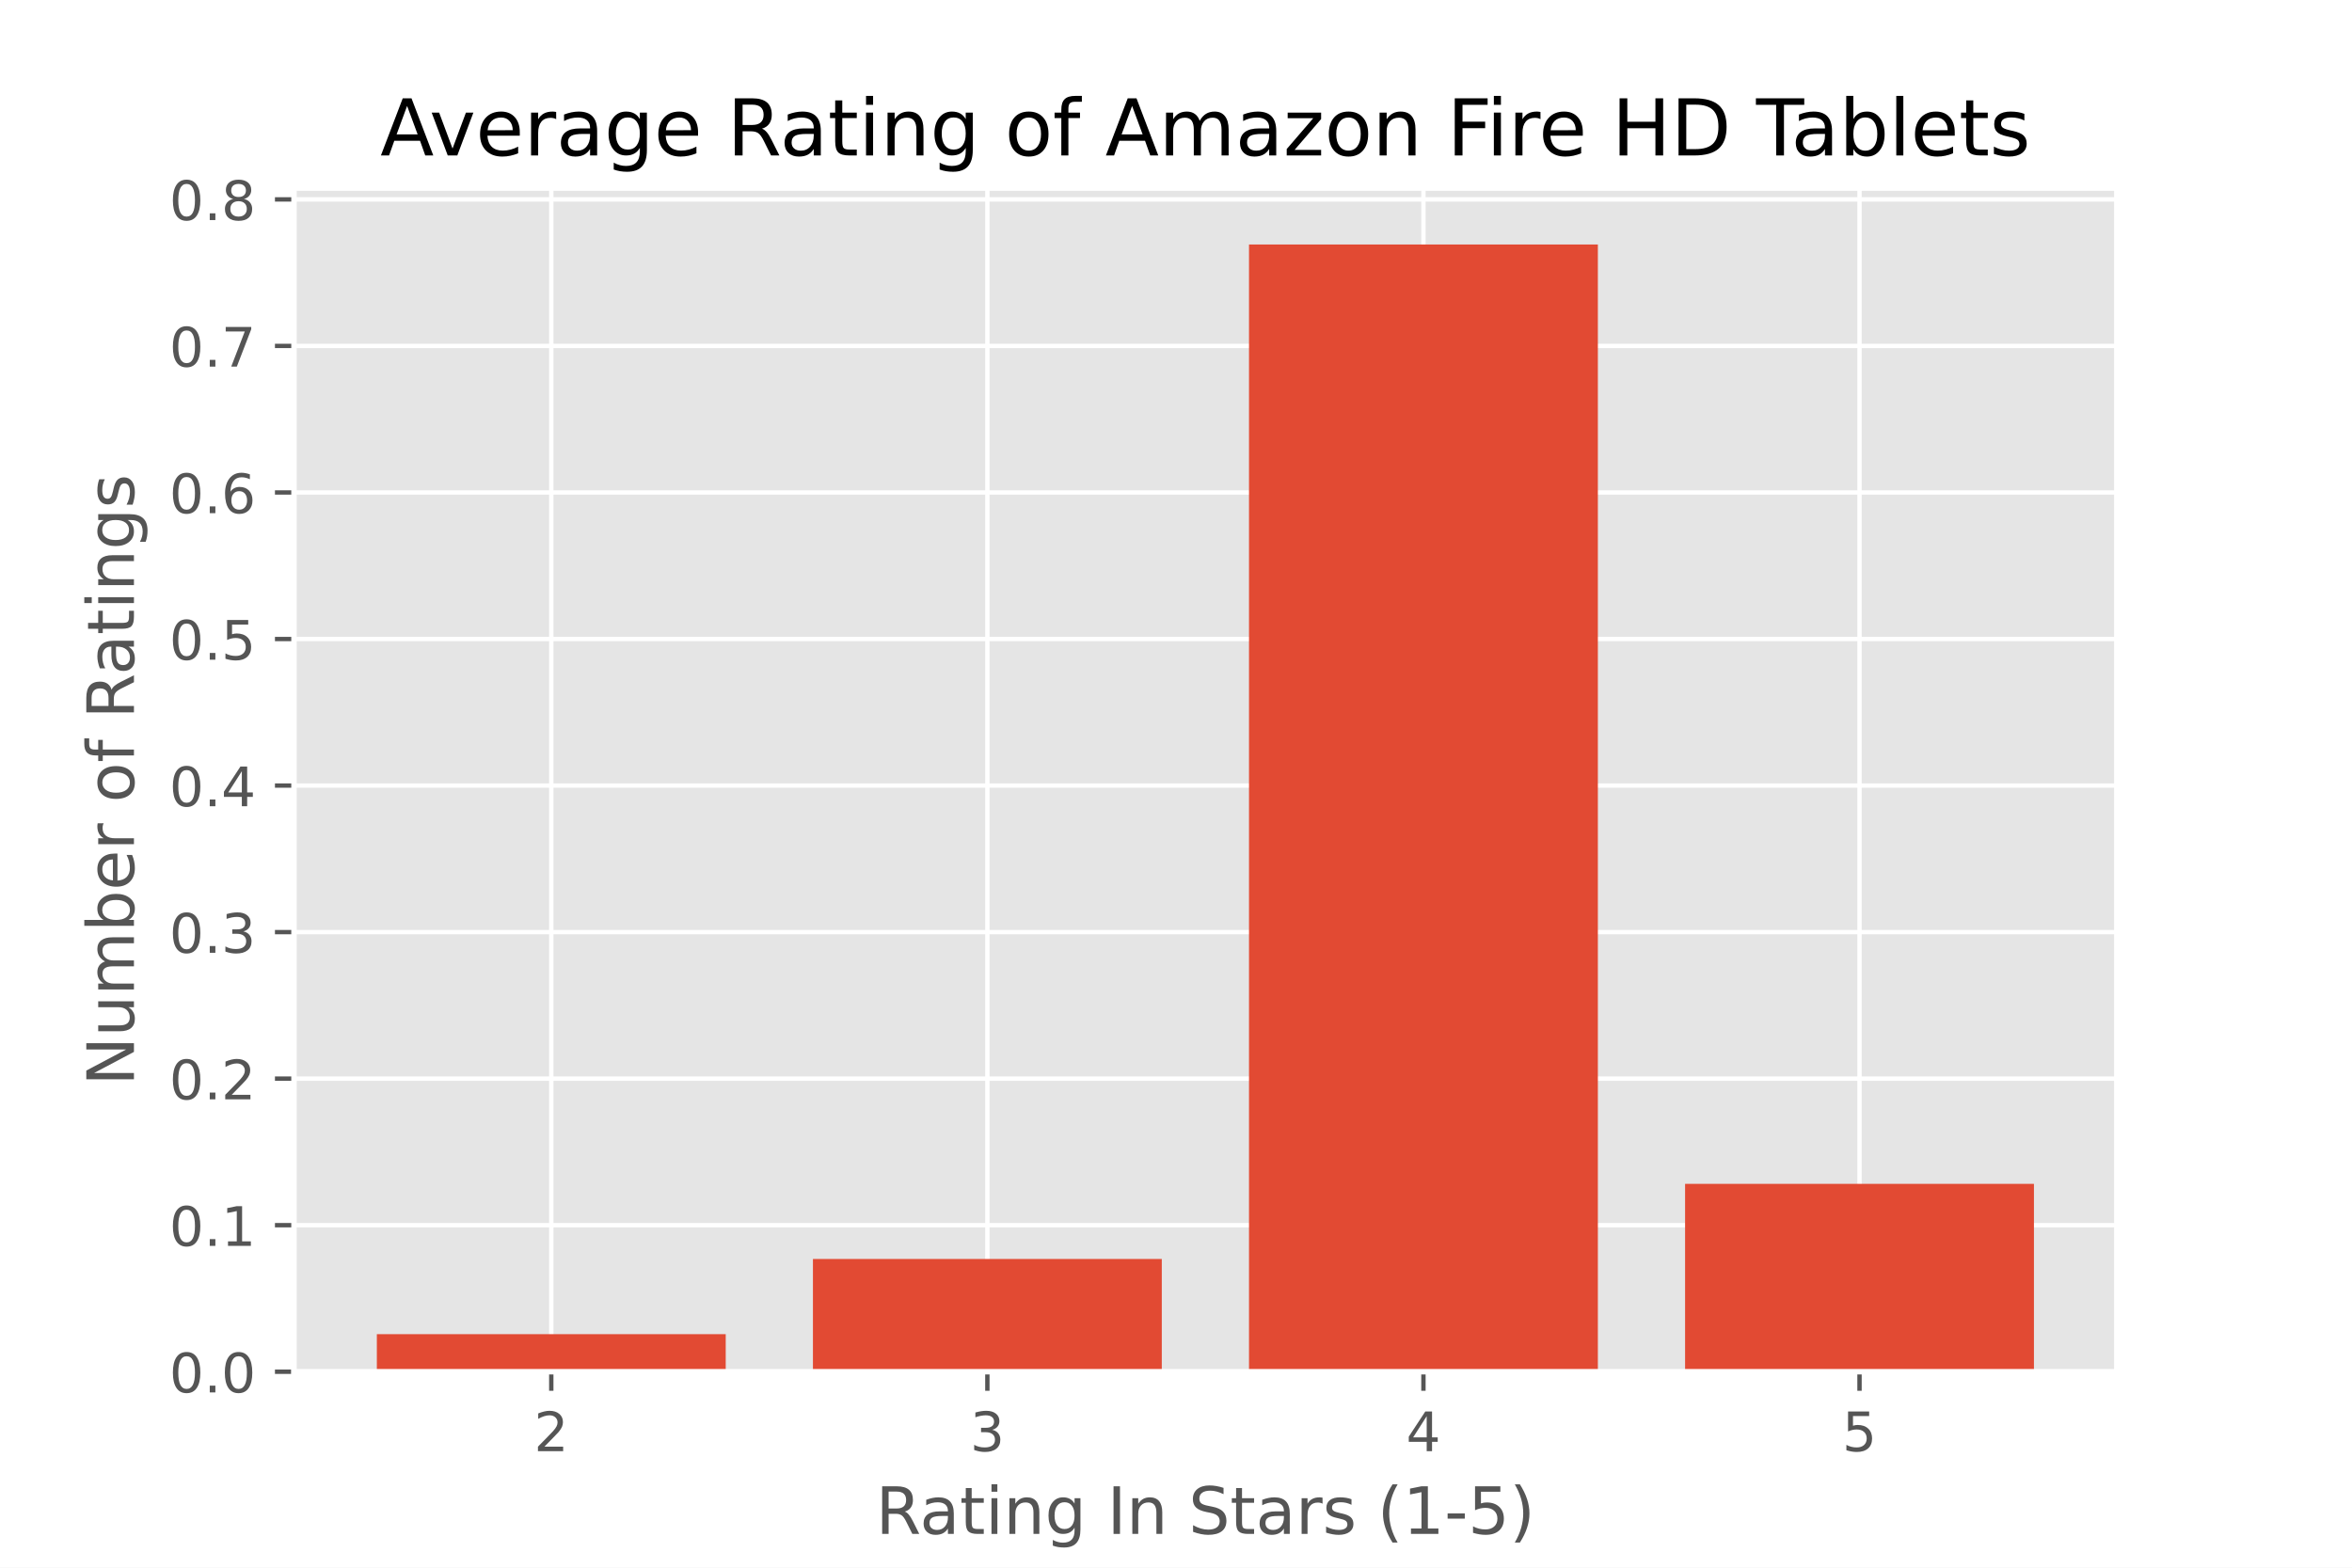
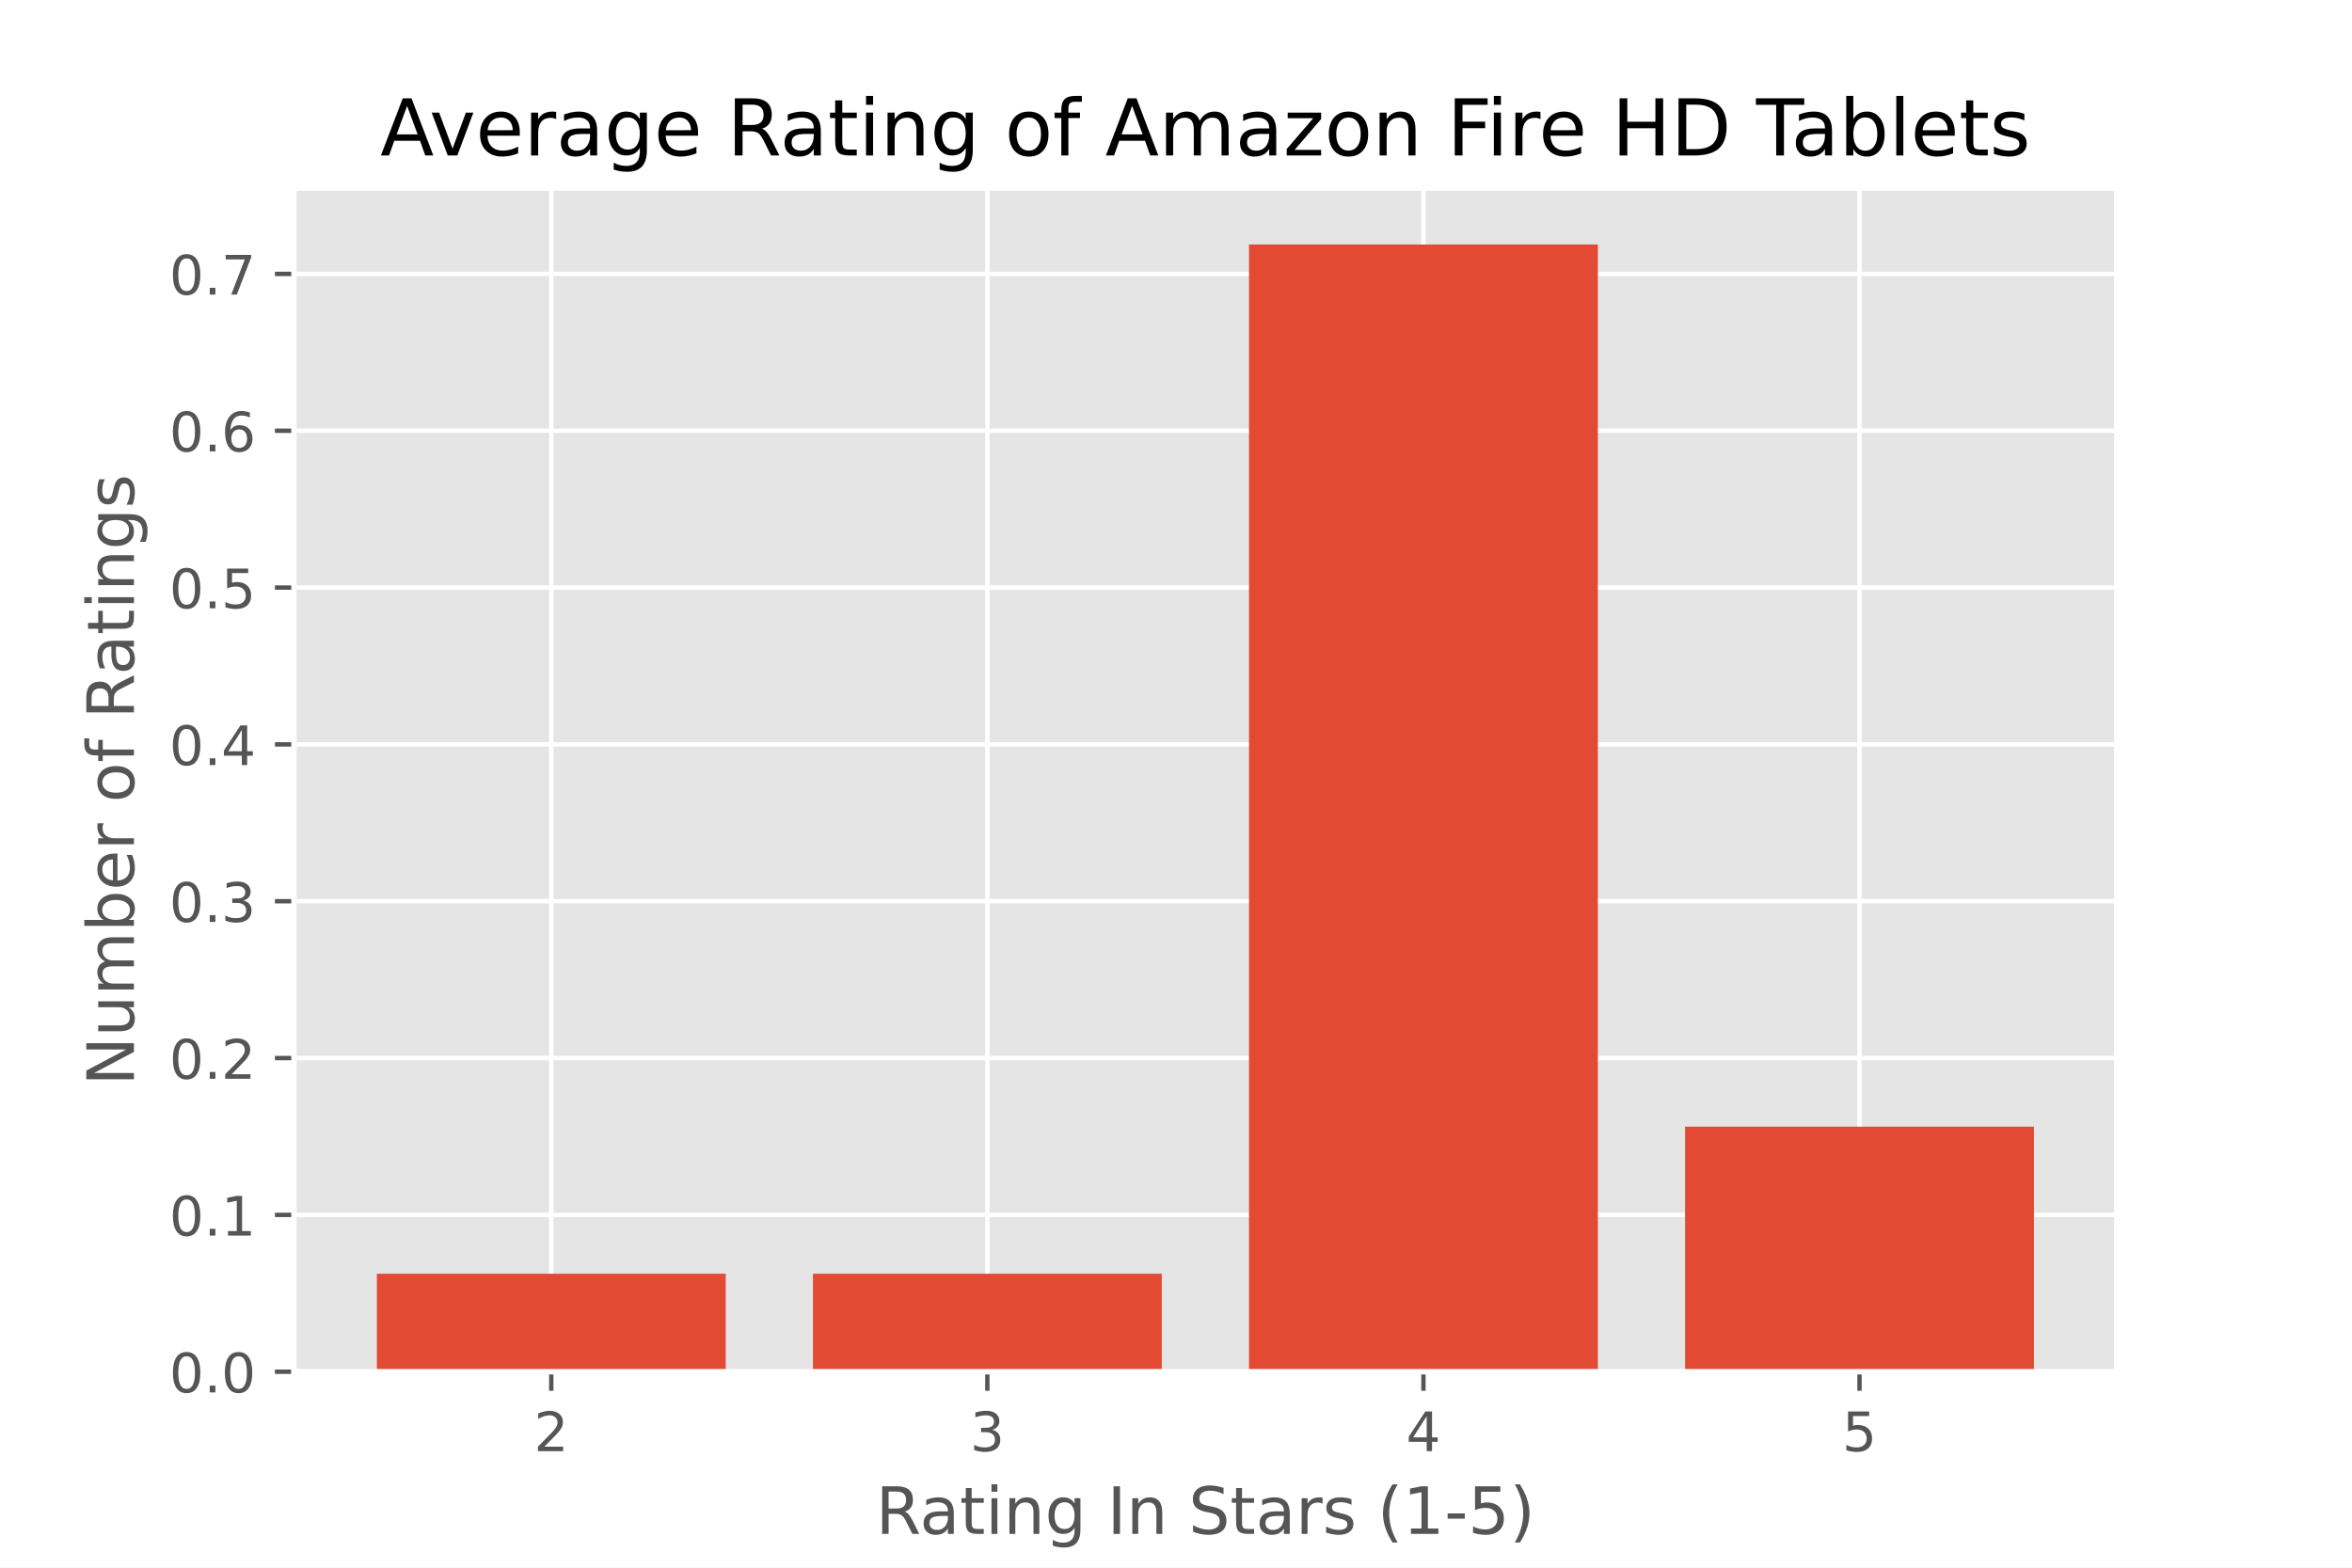
<svg xmlns="http://www.w3.org/2000/svg" xmlns:xlink="http://www.w3.org/1999/xlink" height="288pt" version="1.1" viewBox="0 0 432 288" width="432pt">
  <defs>
    <style type="text/css">*{stroke-linecap:butt;stroke-linejoin:round;}</style>
  </defs>
  <g id="figure_1">
    <g id="patch_1">
      <path d="M 0 288  L 432 288  L 432 0  L 0 0  z " style="fill:#ffffff;" />
    </g>
    <g id="axes_1">
      <g id="patch_2">
        <path d="M 54 252  L 388.8 252  L 388.8 34.56  L 54 34.56  z " style="fill:#e5e5e5;" />
      </g>
      <g id="matplotlib.axis_1">
        <g id="xtick_1">
          <g id="line2d_1">
-             <path clip-path="url(#p84f4ec1f74)" d="M 101.256 252  L 101.256 34.56  " style="fill:none;stroke:#ffffff;stroke-linecap:square;stroke-width:0.8;" />
+             <path clip-path="url(#p804e4505a4)" d="M 101.256 252  L 101.256 34.56  " style="fill:none;stroke:#ffffff;stroke-linecap:square;stroke-width:0.8;" />
          </g>
          <g id="line2d_2">
            <defs>
-               <path d="M 0 0  L 0 3.5  " id="m2843fc4fd1" style="stroke:#555555;stroke-width:0.8;" />
+               <path d="M 0 0  L 0 3.5  " id="m9f29a723c0" style="stroke:#555555;stroke-width:0.8;" />
            </defs>
            <g>
-               <use style="fill:#555555;stroke:#555555;stroke-width:0.8;" x="101.256" xlink:href="#m2843fc4fd1" y="252" />
+               <use style="fill:#555555;stroke:#555555;stroke-width:0.8;" x="101.256" xlink:href="#m9f29a723c0" y="252" />
            </g>
          </g>
          <g id="text_1">
            <g style="fill:#555555;" transform="translate(98.07521 266.5984)scale(0.1 -0.1)">
              <defs>
                <path d="M 19.188 8.297  L 53.609 8.297  L 53.609 0  L 7.328 0  L 7.328 8.297  Q 12.938 14.109 22.625 23.891  Q 32.328 33.688 34.812 36.531  Q 39.547 41.844 41.422 45.531  Q 43.312 49.219 43.312 52.781  Q 43.312 58.594 39.234 62.25  Q 35.156 65.922 28.609 65.922  Q 23.969 65.922 18.812 64.312  Q 13.672 62.703 7.812 59.422  L 7.812 69.391  Q 13.766 71.781 18.938 73  Q 24.125 74.219 28.422 74.219  Q 39.75 74.219 46.484 68.547  Q 53.219 62.891 53.219 53.422  Q 53.219 48.922 51.531 44.891  Q 49.859 40.875 45.406 35.406  Q 44.188 33.984 37.641 27.219  Q 31.109 20.453 19.188 8.297  z " id="DejaVuSans-50" />
              </defs>
              <use xlink:href="#DejaVuSans-50" />
            </g>
          </g>
        </g>
        <g id="xtick_2">
          <g id="line2d_3">
-             <path clip-path="url(#p84f4ec1f74)" d="M 181.352 252  L 181.352 34.56  " style="fill:none;stroke:#ffffff;stroke-linecap:square;stroke-width:0.8;" />
+             <path clip-path="url(#p804e4505a4)" d="M 181.352 252  L 181.352 34.56  " style="fill:none;stroke:#ffffff;stroke-linecap:square;stroke-width:0.8;" />
          </g>
          <g id="line2d_4">
            <g>
-               <use style="fill:#555555;stroke:#555555;stroke-width:0.8;" x="181.352" xlink:href="#m2843fc4fd1" y="252" />
+               <use style="fill:#555555;stroke:#555555;stroke-width:0.8;" x="181.352" xlink:href="#m9f29a723c0" y="252" />
            </g>
          </g>
          <g id="text_2">
            <g style="fill:#555555;" transform="translate(178.1709 266.5984)scale(0.1 -0.1)">
              <defs>
                <path d="M 40.578 39.312  Q 47.656 37.797 51.625 33  Q 55.609 28.219 55.609 21.188  Q 55.609 10.406 48.188 4.484  Q 40.766 -1.422 27.094 -1.422  Q 22.516 -1.422 17.656 -0.516  Q 12.797 0.391 7.625 2.203  L 7.625 11.719  Q 11.719 9.328 16.594 8.109  Q 21.484 6.891 26.812 6.891  Q 36.078 6.891 40.938 10.547  Q 45.797 14.203 45.797 21.188  Q 45.797 27.641 41.281 31.266  Q 36.766 34.906 28.719 34.906  L 20.219 34.906  L 20.219 43.016  L 29.109 43.016  Q 36.375 43.016 40.234 45.922  Q 44.094 48.828 44.094 54.297  Q 44.094 59.906 40.109 62.906  Q 36.141 65.922 28.719 65.922  Q 24.656 65.922 20.016 65.031  Q 15.375 64.156 9.812 62.312  L 9.812 71.094  Q 15.438 72.656 20.344 73.438  Q 25.25 74.219 29.594 74.219  Q 40.828 74.219 47.359 69.109  Q 53.906 64.016 53.906 55.328  Q 53.906 49.266 50.438 45.094  Q 46.969 40.922 40.578 39.312  z " id="DejaVuSans-51" />
              </defs>
              <use xlink:href="#DejaVuSans-51" />
            </g>
          </g>
        </g>
        <g id="xtick_3">
          <g id="line2d_5">
-             <path clip-path="url(#p84f4ec1f74)" d="M 261.448 252  L 261.448 34.56  " style="fill:none;stroke:#ffffff;stroke-linecap:square;stroke-width:0.8;" />
+             <path clip-path="url(#p804e4505a4)" d="M 261.448 252  L 261.448 34.56  " style="fill:none;stroke:#ffffff;stroke-linecap:square;stroke-width:0.8;" />
          </g>
          <g id="line2d_6">
            <g>
-               <use style="fill:#555555;stroke:#555555;stroke-width:0.8;" x="261.448" xlink:href="#m2843fc4fd1" y="252" />
+               <use style="fill:#555555;stroke:#555555;stroke-width:0.8;" x="261.448" xlink:href="#m9f29a723c0" y="252" />
            </g>
          </g>
          <g id="text_3">
            <g style="fill:#555555;" transform="translate(258.2666 266.5984)scale(0.1 -0.1)">
              <defs>
                <path d="M 37.797 64.312  L 12.891 25.391  L 37.797 25.391  z M 35.203 72.906  L 47.609 72.906  L 47.609 25.391  L 58.016 25.391  L 58.016 17.188  L 47.609 17.188  L 47.609 0  L 37.797 0  L 37.797 17.188  L 4.891 17.188  L 4.891 26.703  z " id="DejaVuSans-52" />
              </defs>
              <use xlink:href="#DejaVuSans-52" />
            </g>
          </g>
        </g>
        <g id="xtick_4">
          <g id="line2d_7">
-             <path clip-path="url(#p84f4ec1f74)" d="M 341.544 252  L 341.544 34.56  " style="fill:none;stroke:#ffffff;stroke-linecap:square;stroke-width:0.8;" />
+             <path clip-path="url(#p804e4505a4)" d="M 341.544 252  L 341.544 34.56  " style="fill:none;stroke:#ffffff;stroke-linecap:square;stroke-width:0.8;" />
          </g>
          <g id="line2d_8">
            <g>
-               <use style="fill:#555555;stroke:#555555;stroke-width:0.8;" x="341.544" xlink:href="#m2843fc4fd1" y="252" />
+               <use style="fill:#555555;stroke:#555555;stroke-width:0.8;" x="341.544" xlink:href="#m9f29a723c0" y="252" />
            </g>
          </g>
          <g id="text_4">
            <g style="fill:#555555;" transform="translate(338.3623 266.5984)scale(0.1 -0.1)">
              <defs>
                <path d="M 10.797 72.906  L 49.516 72.906  L 49.516 64.594  L 19.828 64.594  L 19.828 46.734  Q 21.969 47.469 24.109 47.828  Q 26.266 48.188 28.422 48.188  Q 40.625 48.188 47.75 41.5  Q 54.891 34.812 54.891 23.391  Q 54.891 11.625 47.562 5.094  Q 40.234 -1.422 26.906 -1.422  Q 22.312 -1.422 17.547 -0.641  Q 12.797 0.141 7.719 1.703  L 7.719 11.625  Q 12.109 9.234 16.797 8.062  Q 21.484 6.891 26.703 6.891  Q 35.156 6.891 40.078 11.328  Q 45.016 15.766 45.016 23.391  Q 45.016 31 40.078 35.438  Q 35.156 39.891 26.703 39.891  Q 22.75 39.891 18.812 39.016  Q 14.891 38.141 10.797 36.281  z " id="DejaVuSans-53" />
              </defs>
              <use xlink:href="#DejaVuSans-53" />
            </g>
          </g>
        </g>
        <g id="text_5">
          <g style="fill:#555555;" transform="translate(160.8534 281.7962)scale(0.12 -0.12)">
            <defs>
              <path d="M 44.391 34.188  Q 47.562 33.109 50.562 29.594  Q 53.562 26.078 56.594 19.922  L 66.609 0  L 56 0  L 46.688 18.703  Q 43.062 26.031 39.672 28.422  Q 36.281 30.812 30.422 30.812  L 19.672 30.812  L 19.672 0  L 9.812 0  L 9.812 72.906  L 32.078 72.906  Q 44.578 72.906 50.734 67.672  Q 56.891 62.453 56.891 51.906  Q 56.891 45.016 53.688 40.469  Q 50.484 35.938 44.391 34.188  z M 19.672 64.797  L 19.672 38.922  L 32.078 38.922  Q 39.203 38.922 42.844 42.219  Q 46.484 45.516 46.484 51.906  Q 46.484 58.297 42.844 61.547  Q 39.203 64.797 32.078 64.797  z " id="DejaVuSans-82" />
              <path d="M 34.281 27.484  Q 23.391 27.484 19.188 25  Q 14.984 22.516 14.984 16.5  Q 14.984 11.719 18.141 8.906  Q 21.297 6.109 26.703 6.109  Q 34.188 6.109 38.703 11.406  Q 43.219 16.703 43.219 25.484  L 43.219 27.484  z M 52.203 31.203  L 52.203 0  L 43.219 0  L 43.219 8.297  Q 40.141 3.328 35.547 0.953  Q 30.953 -1.422 24.312 -1.422  Q 15.922 -1.422 10.953 3.297  Q 6 8.016 6 15.922  Q 6 25.141 12.172 29.828  Q 18.359 34.516 30.609 34.516  L 43.219 34.516  L 43.219 35.406  Q 43.219 41.609 39.141 45  Q 35.062 48.391 27.688 48.391  Q 23 48.391 18.547 47.266  Q 14.109 46.141 10.016 43.891  L 10.016 52.203  Q 14.938 54.109 19.578 55.047  Q 24.219 56 28.609 56  Q 40.484 56 46.344 49.844  Q 52.203 43.703 52.203 31.203  z " id="DejaVuSans-97" />
              <path d="M 18.312 70.219  L 18.312 54.688  L 36.812 54.688  L 36.812 47.703  L 18.312 47.703  L 18.312 18.016  Q 18.312 11.328 20.141 9.422  Q 21.969 7.516 27.594 7.516  L 36.812 7.516  L 36.812 0  L 27.594 0  Q 17.188 0 13.234 3.875  Q 9.281 7.766 9.281 18.016  L 9.281 47.703  L 2.688 47.703  L 2.688 54.688  L 9.281 54.688  L 9.281 70.219  z " id="DejaVuSans-116" />
              <path d="M 9.422 54.688  L 18.406 54.688  L 18.406 0  L 9.422 0  z M 9.422 75.984  L 18.406 75.984  L 18.406 64.594  L 9.422 64.594  z " id="DejaVuSans-105" />
              <path d="M 54.891 33.016  L 54.891 0  L 45.906 0  L 45.906 32.719  Q 45.906 40.484 42.875 44.328  Q 39.844 48.188 33.797 48.188  Q 26.516 48.188 22.312 43.547  Q 18.109 38.922 18.109 30.906  L 18.109 0  L 9.078 0  L 9.078 54.688  L 18.109 54.688  L 18.109 46.188  Q 21.344 51.125 25.703 53.562  Q 30.078 56 35.797 56  Q 45.219 56 50.047 50.172  Q 54.891 44.344 54.891 33.016  z " id="DejaVuSans-110" />
              <path d="M 45.406 27.984  Q 45.406 37.75 41.375 43.109  Q 37.359 48.484 30.078 48.484  Q 22.859 48.484 18.828 43.109  Q 14.797 37.75 14.797 27.984  Q 14.797 18.266 18.828 12.891  Q 22.859 7.516 30.078 7.516  Q 37.359 7.516 41.375 12.891  Q 45.406 18.266 45.406 27.984  z M 54.391 6.781  Q 54.391 -7.172 48.188 -13.984  Q 42 -20.797 29.203 -20.797  Q 24.469 -20.797 20.266 -20.094  Q 16.062 -19.391 12.109 -17.922  L 12.109 -9.188  Q 16.062 -11.328 19.922 -12.344  Q 23.781 -13.375 27.781 -13.375  Q 36.625 -13.375 41.016 -8.766  Q 45.406 -4.156 45.406 5.172  L 45.406 9.625  Q 42.625 4.781 38.281 2.391  Q 33.938 0 27.875 0  Q 17.828 0 11.672 7.656  Q 5.516 15.328 5.516 27.984  Q 5.516 40.672 11.672 48.328  Q 17.828 56 27.875 56  Q 33.938 56 38.281 53.609  Q 42.625 51.219 45.406 46.391  L 45.406 54.688  L 54.391 54.688  z " id="DejaVuSans-103" />
              <path id="DejaVuSans-32" />
              <path d="M 9.812 72.906  L 19.672 72.906  L 19.672 0  L 9.812 0  z " id="DejaVuSans-73" />
              <path d="M 53.516 70.516  L 53.516 60.891  Q 47.906 63.578 42.922 64.891  Q 37.938 66.219 33.297 66.219  Q 25.25 66.219 20.875 63.094  Q 16.5 59.969 16.5 54.203  Q 16.5 49.359 19.406 46.891  Q 22.312 44.438 30.422 42.922  L 36.375 41.703  Q 47.406 39.594 52.656 34.297  Q 57.906 29 57.906 20.125  Q 57.906 9.516 50.797 4.047  Q 43.703 -1.422 29.984 -1.422  Q 24.812 -1.422 18.969 -0.25  Q 13.141 0.922 6.891 3.219  L 6.891 13.375  Q 12.891 10.016 18.656 8.297  Q 24.422 6.594 29.984 6.594  Q 38.422 6.594 43.016 9.906  Q 47.609 13.234 47.609 19.391  Q 47.609 24.75 44.312 27.781  Q 41.016 30.812 33.5 32.328  L 27.484 33.5  Q 16.453 35.688 11.516 40.375  Q 6.594 45.062 6.594 53.422  Q 6.594 63.094 13.406 68.656  Q 20.219 74.219 32.172 74.219  Q 37.312 74.219 42.625 73.281  Q 47.953 72.359 53.516 70.516  z " id="DejaVuSans-83" />
              <path d="M 41.109 46.297  Q 39.594 47.172 37.812 47.578  Q 36.031 48 33.891 48  Q 26.266 48 22.188 43.047  Q 18.109 38.094 18.109 28.812  L 18.109 0  L 9.078 0  L 9.078 54.688  L 18.109 54.688  L 18.109 46.188  Q 20.953 51.172 25.484 53.578  Q 30.031 56 36.531 56  Q 37.453 56 38.578 55.875  Q 39.703 55.766 41.062 55.516  z " id="DejaVuSans-114" />
              <path d="M 44.281 53.078  L 44.281 44.578  Q 40.484 46.531 36.375 47.5  Q 32.281 48.484 27.875 48.484  Q 21.188 48.484 17.844 46.438  Q 14.5 44.391 14.5 40.281  Q 14.5 37.156 16.891 35.375  Q 19.281 33.594 26.516 31.984  L 29.594 31.297  Q 39.156 29.25 43.188 25.516  Q 47.219 21.781 47.219 15.094  Q 47.219 7.469 41.188 3.016  Q 35.156 -1.422 24.609 -1.422  Q 20.219 -1.422 15.453 -0.562  Q 10.688 0.297 5.422 2  L 5.422 11.281  Q 10.406 8.688 15.234 7.391  Q 20.062 6.109 24.812 6.109  Q 31.156 6.109 34.562 8.281  Q 37.984 10.453 37.984 14.406  Q 37.984 18.062 35.516 20.016  Q 33.062 21.969 24.703 23.781  L 21.578 24.516  Q 13.234 26.266 9.516 29.906  Q 5.812 33.547 5.812 39.891  Q 5.812 47.609 11.281 51.797  Q 16.75 56 26.812 56  Q 31.781 56 36.172 55.266  Q 40.578 54.547 44.281 53.078  z " id="DejaVuSans-115" />
              <path d="M 31 75.875  Q 24.469 64.656 21.281 53.656  Q 18.109 42.672 18.109 31.391  Q 18.109 20.125 21.312 9.062  Q 24.516 -2 31 -13.188  L 23.188 -13.188  Q 15.875 -1.703 12.234 9.375  Q 8.594 20.453 8.594 31.391  Q 8.594 42.281 12.203 53.312  Q 15.828 64.359 23.188 75.875  z " id="DejaVuSans-40" />
              <path d="M 12.406 8.297  L 28.516 8.297  L 28.516 63.922  L 10.984 60.406  L 10.984 69.391  L 28.422 72.906  L 38.281 72.906  L 38.281 8.297  L 54.391 8.297  L 54.391 0  L 12.406 0  z " id="DejaVuSans-49" />
              <path d="M 4.891 31.391  L 31.203 31.391  L 31.203 23.391  L 4.891 23.391  z " id="DejaVuSans-45" />
              <path d="M 8.016 75.875  L 15.828 75.875  Q 23.141 64.359 26.781 53.312  Q 30.422 42.281 30.422 31.391  Q 30.422 20.453 26.781 9.375  Q 23.141 -1.703 15.828 -13.188  L 8.016 -13.188  Q 14.5 -2 17.703 9.062  Q 20.906 20.125 20.906 31.391  Q 20.906 42.672 17.703 53.656  Q 14.5 64.656 8.016 75.875  z " id="DejaVuSans-41" />
            </defs>
            <use xlink:href="#DejaVuSans-82" />
            <use x="67.232" xlink:href="#DejaVuSans-97" />
            <use x="128.512" xlink:href="#DejaVuSans-116" />
            <use x="167.721" xlink:href="#DejaVuSans-105" />
            <use x="195.504" xlink:href="#DejaVuSans-110" />
            <use x="258.883" xlink:href="#DejaVuSans-103" />
            <use x="322.359" xlink:href="#DejaVuSans-32" />
            <use x="354.146" xlink:href="#DejaVuSans-73" />
            <use x="383.639" xlink:href="#DejaVuSans-110" />
            <use x="447.018" xlink:href="#DejaVuSans-32" />
            <use x="478.805" xlink:href="#DejaVuSans-83" />
            <use x="542.281" xlink:href="#DejaVuSans-116" />
            <use x="581.49" xlink:href="#DejaVuSans-97" />
            <use x="642.77" xlink:href="#DejaVuSans-114" />
            <use x="683.883" xlink:href="#DejaVuSans-115" />
            <use x="735.982" xlink:href="#DejaVuSans-32" />
            <use x="767.77" xlink:href="#DejaVuSans-40" />
            <use x="806.783" xlink:href="#DejaVuSans-49" />
            <use x="870.406" xlink:href="#DejaVuSans-45" />
            <use x="906.49" xlink:href="#DejaVuSans-53" />
            <use x="970.113" xlink:href="#DejaVuSans-41" />
          </g>
        </g>
      </g>
      <g id="matplotlib.axis_2">
        <g id="ytick_1">
          <g id="line2d_9">
-             <path clip-path="url(#p84f4ec1f74)" d="M 54 252  L 388.8 252  " style="fill:none;stroke:#ffffff;stroke-linecap:square;stroke-width:0.8;" />
+             <path clip-path="url(#p804e4505a4)" d="M 54 252  L 388.8 252  " style="fill:none;stroke:#ffffff;stroke-linecap:square;stroke-width:0.8;" />
          </g>
          <g id="line2d_10">
            <defs>
-               <path d="M 0 0  L -3.5 0  " id="m7531f2063e" style="stroke:#555555;stroke-width:0.8;" />
+               <path d="M 0 0  L -3.5 0  " id="mb9a98002a0" style="stroke:#555555;stroke-width:0.8;" />
            </defs>
            <g>
-               <use style="fill:#555555;stroke:#555555;stroke-width:0.8;" x="54" xlink:href="#m7531f2063e" y="252" />
+               <use style="fill:#555555;stroke:#555555;stroke-width:0.8;" x="54" xlink:href="#mb9a98002a0" y="252" />
            </g>
          </g>
          <g id="text_6">
            <g style="fill:#555555;" transform="translate(31.09688 255.7992)scale(0.1 -0.1)">
              <defs>
                <path d="M 31.781 66.406  Q 24.172 66.406 20.328 58.906  Q 16.5 51.422 16.5 36.375  Q 16.5 21.391 20.328 13.891  Q 24.172 6.391 31.781 6.391  Q 39.453 6.391 43.281 13.891  Q 47.125 21.391 47.125 36.375  Q 47.125 51.422 43.281 58.906  Q 39.453 66.406 31.781 66.406  z M 31.781 74.219  Q 44.047 74.219 50.516 64.516  Q 56.984 54.828 56.984 36.375  Q 56.984 17.969 50.516 8.266  Q 44.047 -1.422 31.781 -1.422  Q 19.531 -1.422 13.062 8.266  Q 6.594 17.969 6.594 36.375  Q 6.594 54.828 13.062 64.516  Q 19.531 74.219 31.781 74.219  z " id="DejaVuSans-48" />
                <path d="M 10.688 12.406  L 21 12.406  L 21 0  L 10.688 0  z " id="DejaVuSans-46" />
              </defs>
              <use xlink:href="#DejaVuSans-48" />
              <use x="63.623" xlink:href="#DejaVuSans-46" />
              <use x="95.41" xlink:href="#DejaVuSans-48" />
            </g>
          </g>
        </g>
        <g id="ytick_2">
          <g id="line2d_11">
-             <path clip-path="url(#p84f4ec1f74)" d="M 54 225.079  L 388.8 225.079  " style="fill:none;stroke:#ffffff;stroke-linecap:square;stroke-width:0.8;" />
+             <path clip-path="url(#p804e4505a4)" d="M 54 223.188  L 388.8 223.188  " style="fill:none;stroke:#ffffff;stroke-linecap:square;stroke-width:0.8;" />
          </g>
          <g id="line2d_12">
            <g>
-               <use style="fill:#555555;stroke:#555555;stroke-width:0.8;" x="54" xlink:href="#m7531f2063e" y="225.079" />
+               <use style="fill:#555555;stroke:#555555;stroke-width:0.8;" x="54" xlink:href="#mb9a98002a0" y="223.188" />
            </g>
          </g>
          <g id="text_7">
-             <g style="fill:#555555;" transform="translate(31.09688 228.8781)scale(0.1 -0.1)">
+             <g style="fill:#555555;" transform="translate(31.09688 226.9873)scale(0.1 -0.1)">
              <use xlink:href="#DejaVuSans-48" />
              <use x="63.623" xlink:href="#DejaVuSans-46" />
              <use x="95.41" xlink:href="#DejaVuSans-49" />
            </g>
          </g>
        </g>
        <g id="ytick_3">
          <g id="line2d_13">
-             <path clip-path="url(#p84f4ec1f74)" d="M 54 198.158  L 388.8 198.158  " style="fill:none;stroke:#ffffff;stroke-linecap:square;stroke-width:0.8;" />
+             <path clip-path="url(#p804e4505a4)" d="M 54 194.376  L 388.8 194.376  " style="fill:none;stroke:#ffffff;stroke-linecap:square;stroke-width:0.8;" />
          </g>
          <g id="line2d_14">
            <g>
-               <use style="fill:#555555;stroke:#555555;stroke-width:0.8;" x="54" xlink:href="#m7531f2063e" y="198.158" />
+               <use style="fill:#555555;stroke:#555555;stroke-width:0.8;" x="54" xlink:href="#mb9a98002a0" y="194.376" />
            </g>
          </g>
          <g id="text_8">
-             <g style="fill:#555555;" transform="translate(31.09688 201.9569)scale(0.1 -0.1)">
+             <g style="fill:#555555;" transform="translate(31.09688 198.1754)scale(0.1 -0.1)">
              <use xlink:href="#DejaVuSans-48" />
              <use x="63.623" xlink:href="#DejaVuSans-46" />
              <use x="95.41" xlink:href="#DejaVuSans-50" />
            </g>
          </g>
        </g>
        <g id="ytick_4">
          <g id="line2d_15">
-             <path clip-path="url(#p84f4ec1f74)" d="M 54 171.237  L 388.8 171.237  " style="fill:none;stroke:#ffffff;stroke-linecap:square;stroke-width:0.8;" />
+             <path clip-path="url(#p804e4505a4)" d="M 54 165.564  L 388.8 165.564  " style="fill:none;stroke:#ffffff;stroke-linecap:square;stroke-width:0.8;" />
          </g>
          <g id="line2d_16">
            <g>
-               <use style="fill:#555555;stroke:#555555;stroke-width:0.8;" x="54" xlink:href="#m7531f2063e" y="171.237" />
+               <use style="fill:#555555;stroke:#555555;stroke-width:0.8;" x="54" xlink:href="#mb9a98002a0" y="165.564" />
            </g>
          </g>
          <g id="text_9">
-             <g style="fill:#555555;" transform="translate(31.09688 175.0358)scale(0.1 -0.1)">
+             <g style="fill:#555555;" transform="translate(31.09688 169.3634)scale(0.1 -0.1)">
              <use xlink:href="#DejaVuSans-48" />
              <use x="63.623" xlink:href="#DejaVuSans-46" />
              <use x="95.41" xlink:href="#DejaVuSans-51" />
            </g>
          </g>
        </g>
        <g id="ytick_5">
          <g id="line2d_17">
-             <path clip-path="url(#p84f4ec1f74)" d="M 54 144.315  L 388.8 144.315  " style="fill:none;stroke:#ffffff;stroke-linecap:square;stroke-width:0.8;" />
+             <path clip-path="url(#p804e4505a4)" d="M 54 136.752  L 388.8 136.752  " style="fill:none;stroke:#ffffff;stroke-linecap:square;stroke-width:0.8;" />
          </g>
          <g id="line2d_18">
            <g>
-               <use style="fill:#555555;stroke:#555555;stroke-width:0.8;" x="54" xlink:href="#m7531f2063e" y="144.315" />
+               <use style="fill:#555555;stroke:#555555;stroke-width:0.8;" x="54" xlink:href="#mb9a98002a0" y="136.752" />
            </g>
          </g>
          <g id="text_10">
-             <g style="fill:#555555;" transform="translate(31.09688 148.1146)scale(0.1 -0.1)">
+             <g style="fill:#555555;" transform="translate(31.09688 140.5515)scale(0.1 -0.1)">
              <use xlink:href="#DejaVuSans-48" />
              <use x="63.623" xlink:href="#DejaVuSans-46" />
              <use x="95.41" xlink:href="#DejaVuSans-52" />
            </g>
          </g>
        </g>
        <g id="ytick_6">
          <g id="line2d_19">
-             <path clip-path="url(#p84f4ec1f74)" d="M 54 117.394  L 388.8 117.394  " style="fill:none;stroke:#ffffff;stroke-linecap:square;stroke-width:0.8;" />
+             <path clip-path="url(#p804e4505a4)" d="M 54 107.94  L 388.8 107.94  " style="fill:none;stroke:#ffffff;stroke-linecap:square;stroke-width:0.8;" />
          </g>
          <g id="line2d_20">
            <g>
-               <use style="fill:#555555;stroke:#555555;stroke-width:0.8;" x="54" xlink:href="#m7531f2063e" y="117.394" />
+               <use style="fill:#555555;stroke:#555555;stroke-width:0.8;" x="54" xlink:href="#mb9a98002a0" y="107.94" />
            </g>
          </g>
          <g id="text_11">
-             <g style="fill:#555555;" transform="translate(31.09688 121.1935)scale(0.1 -0.1)">
+             <g style="fill:#555555;" transform="translate(31.09688 111.7396)scale(0.1 -0.1)">
              <use xlink:href="#DejaVuSans-48" />
              <use x="63.623" xlink:href="#DejaVuSans-46" />
              <use x="95.41" xlink:href="#DejaVuSans-53" />
            </g>
          </g>
        </g>
        <g id="ytick_7">
          <g id="line2d_21">
-             <path clip-path="url(#p84f4ec1f74)" d="M 54 90.473  L 388.8 90.473  " style="fill:none;stroke:#ffffff;stroke-linecap:square;stroke-width:0.8;" />
+             <path clip-path="url(#p804e4505a4)" d="M 54 79.128  L 388.8 79.128  " style="fill:none;stroke:#ffffff;stroke-linecap:square;stroke-width:0.8;" />
          </g>
          <g id="line2d_22">
            <g>
-               <use style="fill:#555555;stroke:#555555;stroke-width:0.8;" x="54" xlink:href="#m7531f2063e" y="90.473" />
+               <use style="fill:#555555;stroke:#555555;stroke-width:0.8;" x="54" xlink:href="#mb9a98002a0" y="79.128" />
            </g>
          </g>
          <g id="text_12">
-             <g style="fill:#555555;" transform="translate(31.09688 94.27236)scale(0.1 -0.1)">
+             <g style="fill:#555555;" transform="translate(31.09688 82.92767)scale(0.1 -0.1)">
              <defs>
                <path d="M 33.016 40.375  Q 26.375 40.375 22.484 35.828  Q 18.609 31.297 18.609 23.391  Q 18.609 15.531 22.484 10.953  Q 26.375 6.391 33.016 6.391  Q 39.656 6.391 43.531 10.953  Q 47.406 15.531 47.406 23.391  Q 47.406 31.297 43.531 35.828  Q 39.656 40.375 33.016 40.375  z M 52.594 71.297  L 52.594 62.312  Q 48.875 64.062 45.094 64.984  Q 41.312 65.922 37.594 65.922  Q 27.828 65.922 22.672 59.328  Q 17.531 52.734 16.797 39.406  Q 19.672 43.656 24.016 45.922  Q 28.375 48.188 33.594 48.188  Q 44.578 48.188 50.953 41.516  Q 57.328 34.859 57.328 23.391  Q 57.328 12.156 50.688 5.359  Q 44.047 -1.422 33.016 -1.422  Q 20.359 -1.422 13.672 8.266  Q 6.984 17.969 6.984 36.375  Q 6.984 53.656 15.188 63.938  Q 23.391 74.219 37.203 74.219  Q 40.922 74.219 44.703 73.484  Q 48.484 72.75 52.594 71.297  z " id="DejaVuSans-54" />
              </defs>
              <use xlink:href="#DejaVuSans-48" />
              <use x="63.623" xlink:href="#DejaVuSans-46" />
              <use x="95.41" xlink:href="#DejaVuSans-54" />
            </g>
          </g>
        </g>
        <g id="ytick_8">
          <g id="line2d_23">
-             <path clip-path="url(#p84f4ec1f74)" d="M 54 63.552  L 388.8 63.552  " style="fill:none;stroke:#ffffff;stroke-linecap:square;stroke-width:0.8;" />
+             <path clip-path="url(#p804e4505a4)" d="M 54 50.317  L 388.8 50.317  " style="fill:none;stroke:#ffffff;stroke-linecap:square;stroke-width:0.8;" />
          </g>
          <g id="line2d_24">
            <g>
-               <use style="fill:#555555;stroke:#555555;stroke-width:0.8;" x="54" xlink:href="#m7531f2063e" y="63.552" />
+               <use style="fill:#555555;stroke:#555555;stroke-width:0.8;" x="54" xlink:href="#mb9a98002a0" y="50.317" />
            </g>
          </g>
          <g id="text_13">
-             <g style="fill:#555555;" transform="translate(31.09688 67.35122)scale(0.1 -0.1)">
+             <g style="fill:#555555;" transform="translate(31.09688 54.11574)scale(0.1 -0.1)">
              <defs>
                <path d="M 8.203 72.906  L 55.078 72.906  L 55.078 68.703  L 28.609 0  L 18.312 0  L 43.219 64.594  L 8.203 64.594  z " id="DejaVuSans-55" />
              </defs>
              <use xlink:href="#DejaVuSans-48" />
              <use x="63.623" xlink:href="#DejaVuSans-46" />
              <use x="95.41" xlink:href="#DejaVuSans-55" />
            </g>
          </g>
        </g>
-         <g id="ytick_9">
-           <g id="line2d_25">
-             <path clip-path="url(#p84f4ec1f74)" d="M 54 36.631  L 388.8 36.631  " style="fill:none;stroke:#ffffff;stroke-linecap:square;stroke-width:0.8;" />
-           </g>
-           <g id="line2d_26">
-             <g>
-               <use style="fill:#555555;stroke:#555555;stroke-width:0.8;" x="54" xlink:href="#m7531f2063e" y="36.631" />
-             </g>
-           </g>
-           <g id="text_14">
-             <g style="fill:#555555;" transform="translate(31.09688 40.43008)scale(0.1 -0.1)">
-               <defs>
-                 <path d="M 31.781 34.625  Q 24.75 34.625 20.719 30.859  Q 16.703 27.094 16.703 20.516  Q 16.703 13.922 20.719 10.156  Q 24.75 6.391 31.781 6.391  Q 38.812 6.391 42.859 10.172  Q 46.922 13.969 46.922 20.516  Q 46.922 27.094 42.891 30.859  Q 38.875 34.625 31.781 34.625  z M 21.922 38.812  Q 15.578 40.375 12.031 44.719  Q 8.5 49.078 8.5 55.328  Q 8.5 64.062 14.719 69.141  Q 20.953 74.219 31.781 74.219  Q 42.672 74.219 48.875 69.141  Q 55.078 64.062 55.078 55.328  Q 55.078 49.078 51.531 44.719  Q 48 40.375 41.703 38.812  Q 48.828 37.156 52.797 32.312  Q 56.781 27.484 56.781 20.516  Q 56.781 9.906 50.312 4.234  Q 43.844 -1.422 31.781 -1.422  Q 19.734 -1.422 13.25 4.234  Q 6.781 9.906 6.781 20.516  Q 6.781 27.484 10.781 32.312  Q 14.797 37.156 21.922 38.812  z M 18.312 54.391  Q 18.312 48.734 21.844 45.562  Q 25.391 42.391 31.781 42.391  Q 38.141 42.391 41.719 45.562  Q 45.312 48.734 45.312 54.391  Q 45.312 60.062 41.719 63.234  Q 38.141 66.406 31.781 66.406  Q 25.391 66.406 21.844 63.234  Q 18.312 60.062 18.312 54.391  z " id="DejaVuSans-56" />
-               </defs>
-               <use xlink:href="#DejaVuSans-48" />
-               <use x="63.623" xlink:href="#DejaVuSans-46" />
-               <use x="95.41" xlink:href="#DejaVuSans-56" />
-             </g>
-           </g>
-         </g>
-         <g id="text_15">
+         <g id="text_14">
          <g style="fill:#555555;" transform="translate(24.60125 199.4475)rotate(-90)scale(0.12 -0.12)">
            <defs>
              <path d="M 9.812 72.906  L 23.094 72.906  L 55.422 11.922  L 55.422 72.906  L 64.984 72.906  L 64.984 0  L 51.703 0  L 19.391 60.984  L 19.391 0  L 9.812 0  z " id="DejaVuSans-78" />
              <path d="M 8.5 21.578  L 8.5 54.688  L 17.484 54.688  L 17.484 21.922  Q 17.484 14.156 20.5 10.266  Q 23.531 6.391 29.594 6.391  Q 36.859 6.391 41.078 11.031  Q 45.312 15.672 45.312 23.688  L 45.312 54.688  L 54.297 54.688  L 54.297 0  L 45.312 0  L 45.312 8.406  Q 42.047 3.422 37.719 1  Q 33.406 -1.422 27.688 -1.422  Q 18.266 -1.422 13.375 4.438  Q 8.5 10.297 8.5 21.578  z M 31.109 56  z " id="DejaVuSans-117" />
              <path d="M 52 44.188  Q 55.375 50.25 60.062 53.125  Q 64.75 56 71.094 56  Q 79.641 56 84.281 50.016  Q 88.922 44.047 88.922 33.016  L 88.922 0  L 79.891 0  L 79.891 32.719  Q 79.891 40.578 77.094 44.375  Q 74.312 48.188 68.609 48.188  Q 61.625 48.188 57.562 43.547  Q 53.516 38.922 53.516 30.906  L 53.516 0  L 44.484 0  L 44.484 32.719  Q 44.484 40.625 41.703 44.406  Q 38.922 48.188 33.109 48.188  Q 26.219 48.188 22.156 43.531  Q 18.109 38.875 18.109 30.906  L 18.109 0  L 9.078 0  L 9.078 54.688  L 18.109 54.688  L 18.109 46.188  Q 21.188 51.219 25.484 53.609  Q 29.781 56 35.688 56  Q 41.656 56 45.828 52.969  Q 50 49.953 52 44.188  z " id="DejaVuSans-109" />
              <path d="M 48.688 27.297  Q 48.688 37.203 44.609 42.844  Q 40.531 48.484 33.406 48.484  Q 26.266 48.484 22.188 42.844  Q 18.109 37.203 18.109 27.297  Q 18.109 17.391 22.188 11.75  Q 26.266 6.109 33.406 6.109  Q 40.531 6.109 44.609 11.75  Q 48.688 17.391 48.688 27.297  z M 18.109 46.391  Q 20.953 51.266 25.266 53.625  Q 29.594 56 35.594 56  Q 45.562 56 51.781 48.094  Q 58.016 40.188 58.016 27.297  Q 58.016 14.406 51.781 6.484  Q 45.562 -1.422 35.594 -1.422  Q 29.594 -1.422 25.266 0.953  Q 20.953 3.328 18.109 8.203  L 18.109 0  L 9.078 0  L 9.078 75.984  L 18.109 75.984  z " id="DejaVuSans-98" />
              <path d="M 56.203 29.594  L 56.203 25.203  L 14.891 25.203  Q 15.484 15.922 20.484 11.062  Q 25.484 6.203 34.422 6.203  Q 39.594 6.203 44.453 7.469  Q 49.312 8.734 54.109 11.281  L 54.109 2.781  Q 49.266 0.734 44.188 -0.344  Q 39.109 -1.422 33.891 -1.422  Q 20.797 -1.422 13.156 6.188  Q 5.516 13.812 5.516 26.812  Q 5.516 40.234 12.766 48.109  Q 20.016 56 32.328 56  Q 43.359 56 49.781 48.891  Q 56.203 41.797 56.203 29.594  z M 47.219 32.234  Q 47.125 39.594 43.094 43.984  Q 39.062 48.391 32.422 48.391  Q 24.906 48.391 20.391 44.141  Q 15.875 39.891 15.188 32.172  z " id="DejaVuSans-101" />
              <path d="M 30.609 48.391  Q 23.391 48.391 19.188 42.75  Q 14.984 37.109 14.984 27.297  Q 14.984 17.484 19.156 11.844  Q 23.344 6.203 30.609 6.203  Q 37.797 6.203 41.984 11.859  Q 46.188 17.531 46.188 27.297  Q 46.188 37.016 41.984 42.703  Q 37.797 48.391 30.609 48.391  z M 30.609 56  Q 42.328 56 49.016 48.375  Q 55.719 40.766 55.719 27.297  Q 55.719 13.875 49.016 6.219  Q 42.328 -1.422 30.609 -1.422  Q 18.844 -1.422 12.172 6.219  Q 5.516 13.875 5.516 27.297  Q 5.516 40.766 12.172 48.375  Q 18.844 56 30.609 56  z " id="DejaVuSans-111" />
              <path d="M 37.109 75.984  L 37.109 68.5  L 28.516 68.5  Q 23.688 68.5 21.797 66.547  Q 19.922 64.594 19.922 59.516  L 19.922 54.688  L 34.719 54.688  L 34.719 47.703  L 19.922 47.703  L 19.922 0  L 10.891 0  L 10.891 47.703  L 2.297 47.703  L 2.297 54.688  L 10.891 54.688  L 10.891 58.5  Q 10.891 67.625 15.141 71.797  Q 19.391 75.984 28.609 75.984  z " id="DejaVuSans-102" />
            </defs>
            <use xlink:href="#DejaVuSans-78" />
            <use x="74.805" xlink:href="#DejaVuSans-117" />
            <use x="138.184" xlink:href="#DejaVuSans-109" />
            <use x="235.596" xlink:href="#DejaVuSans-98" />
            <use x="299.072" xlink:href="#DejaVuSans-101" />
            <use x="360.596" xlink:href="#DejaVuSans-114" />
            <use x="401.709" xlink:href="#DejaVuSans-32" />
            <use x="433.496" xlink:href="#DejaVuSans-111" />
            <use x="494.678" xlink:href="#DejaVuSans-102" />
            <use x="529.883" xlink:href="#DejaVuSans-32" />
            <use x="561.67" xlink:href="#DejaVuSans-82" />
            <use x="628.902" xlink:href="#DejaVuSans-97" />
            <use x="690.182" xlink:href="#DejaVuSans-116" />
            <use x="729.391" xlink:href="#DejaVuSans-105" />
            <use x="757.174" xlink:href="#DejaVuSans-110" />
            <use x="820.553" xlink:href="#DejaVuSans-103" />
            <use x="884.029" xlink:href="#DejaVuSans-115" />
          </g>
        </g>
      </g>
      <g id="patch_3">
-         <path clip-path="url(#p84f4ec1f74)" d="M 69.218 252  L 133.295 252  L 133.295 245.097  L 69.218 245.097  z " style="fill:#e24a33;" />
+         <path clip-path="url(#p804e4505a4)" d="M 69.218 252  L 133.295 252  L 133.295 233.993  L 69.218 233.993  z " style="fill:#e24a33;" />
      </g>
      <g id="patch_4">
-         <path clip-path="url(#p84f4ec1f74)" d="M 149.314 252  L 213.39 252  L 213.39 231.291  L 149.314 231.291  z " style="fill:#e24a33;" />
+         <path clip-path="url(#p804e4505a4)" d="M 149.314 252  L 213.39 252  L 213.39 233.993  L 149.314 233.993  z " style="fill:#e24a33;" />
      </g>
      <g id="patch_5">
-         <path clip-path="url(#p84f4ec1f74)" d="M 229.41 252  L 293.486 252  L 293.486 44.914  L 229.41 44.914  z " style="fill:#e24a33;" />
+         <path clip-path="url(#p804e4505a4)" d="M 229.41 252  L 293.486 252  L 293.486 44.914  L 229.41 44.914  z " style="fill:#e24a33;" />
      </g>
      <g id="patch_6">
-         <path clip-path="url(#p84f4ec1f74)" d="M 309.505 252  L 373.582 252  L 373.582 217.486  L 309.505 217.486  z " style="fill:#e24a33;" />
+         <path clip-path="url(#p804e4505a4)" d="M 309.505 252  L 373.582 252  L 373.582 206.981  L 309.505 206.981  z " style="fill:#e24a33;" />
      </g>
      <g id="patch_7">
        <path d="M 54 252  L 54 34.56  " style="fill:none;stroke:#ffffff;stroke-linecap:square;stroke-linejoin:miter;" />
      </g>
      <g id="patch_8">
        <path d="M 388.8 252  L 388.8 34.56  " style="fill:none;stroke:#ffffff;stroke-linecap:square;stroke-linejoin:miter;" />
      </g>
      <g id="patch_9">
        <path d="M 54 252  L 388.8 252  " style="fill:none;stroke:#ffffff;stroke-linecap:square;stroke-linejoin:miter;" />
      </g>
      <g id="patch_10">
        <path d="M 54 34.56  L 388.8 34.56  " style="fill:none;stroke:#ffffff;stroke-linecap:square;stroke-linejoin:miter;" />
      </g>
-       <g id="text_16">
+       <g id="text_15">
        <g transform="translate(69.85237 28.56)scale(0.144 -0.144)">
          <defs>
            <path d="M 34.188 63.188  L 20.797 26.906  L 47.609 26.906  z M 28.609 72.906  L 39.797 72.906  L 67.578 0  L 57.328 0  L 50.688 18.703  L 17.828 18.703  L 11.188 0  L 0.781 0  z " id="DejaVuSans-65" />
            <path d="M 2.984 54.688  L 12.5 54.688  L 29.594 8.797  L 46.688 54.688  L 56.203 54.688  L 35.688 0  L 23.484 0  z " id="DejaVuSans-118" />
            <path d="M 5.516 54.688  L 48.188 54.688  L 48.188 46.484  L 14.406 7.172  L 48.188 7.172  L 48.188 0  L 4.297 0  L 4.297 8.203  L 38.094 47.516  L 5.516 47.516  z " id="DejaVuSans-122" />
            <path d="M 9.812 72.906  L 51.703 72.906  L 51.703 64.594  L 19.672 64.594  L 19.672 43.109  L 48.578 43.109  L 48.578 34.812  L 19.672 34.812  L 19.672 0  L 9.812 0  z " id="DejaVuSans-70" />
            <path d="M 9.812 72.906  L 19.672 72.906  L 19.672 43.016  L 55.516 43.016  L 55.516 72.906  L 65.375 72.906  L 65.375 0  L 55.516 0  L 55.516 34.719  L 19.672 34.719  L 19.672 0  L 9.812 0  z " id="DejaVuSans-72" />
            <path d="M 19.672 64.797  L 19.672 8.109  L 31.594 8.109  Q 46.688 8.109 53.688 14.938  Q 60.688 21.781 60.688 36.531  Q 60.688 51.172 53.688 57.984  Q 46.688 64.797 31.594 64.797  z M 9.812 72.906  L 30.078 72.906  Q 51.266 72.906 61.172 64.094  Q 71.094 55.281 71.094 36.531  Q 71.094 17.672 61.125 8.828  Q 51.172 0 30.078 0  L 9.812 0  z " id="DejaVuSans-68" />
            <path d="M -0.297 72.906  L 61.375 72.906  L 61.375 64.594  L 35.5 64.594  L 35.5 0  L 25.594 0  L 25.594 64.594  L -0.297 64.594  z " id="DejaVuSans-84" />
            <path d="M 9.422 75.984  L 18.406 75.984  L 18.406 0  L 9.422 0  z " id="DejaVuSans-108" />
          </defs>
          <use xlink:href="#DejaVuSans-65" />
          <use x="62.533" xlink:href="#DejaVuSans-118" />
          <use x="121.713" xlink:href="#DejaVuSans-101" />
          <use x="183.236" xlink:href="#DejaVuSans-114" />
          <use x="224.35" xlink:href="#DejaVuSans-97" />
          <use x="285.629" xlink:href="#DejaVuSans-103" />
          <use x="349.105" xlink:href="#DejaVuSans-101" />
          <use x="410.629" xlink:href="#DejaVuSans-32" />
          <use x="442.416" xlink:href="#DejaVuSans-82" />
          <use x="509.648" xlink:href="#DejaVuSans-97" />
          <use x="570.928" xlink:href="#DejaVuSans-116" />
          <use x="610.137" xlink:href="#DejaVuSans-105" />
          <use x="637.92" xlink:href="#DejaVuSans-110" />
          <use x="701.299" xlink:href="#DejaVuSans-103" />
          <use x="764.775" xlink:href="#DejaVuSans-32" />
          <use x="796.562" xlink:href="#DejaVuSans-111" />
          <use x="857.744" xlink:href="#DejaVuSans-102" />
          <use x="892.949" xlink:href="#DejaVuSans-32" />
          <use x="924.736" xlink:href="#DejaVuSans-65" />
          <use x="993.145" xlink:href="#DejaVuSans-109" />
          <use x="1090.557" xlink:href="#DejaVuSans-97" />
          <use x="1151.836" xlink:href="#DejaVuSans-122" />
          <use x="1204.326" xlink:href="#DejaVuSans-111" />
          <use x="1265.508" xlink:href="#DejaVuSans-110" />
          <use x="1328.887" xlink:href="#DejaVuSans-32" />
          <use x="1360.674" xlink:href="#DejaVuSans-70" />
          <use x="1410.943" xlink:href="#DejaVuSans-105" />
          <use x="1438.727" xlink:href="#DejaVuSans-114" />
          <use x="1477.59" xlink:href="#DejaVuSans-101" />
          <use x="1539.113" xlink:href="#DejaVuSans-32" />
          <use x="1570.9" xlink:href="#DejaVuSans-72" />
          <use x="1646.096" xlink:href="#DejaVuSans-68" />
          <use x="1723.098" xlink:href="#DejaVuSans-32" />
          <use x="1754.885" xlink:href="#DejaVuSans-84" />
          <use x="1799.469" xlink:href="#DejaVuSans-97" />
          <use x="1860.748" xlink:href="#DejaVuSans-98" />
          <use x="1924.225" xlink:href="#DejaVuSans-108" />
          <use x="1952.008" xlink:href="#DejaVuSans-101" />
          <use x="2013.531" xlink:href="#DejaVuSans-116" />
          <use x="2052.74" xlink:href="#DejaVuSans-115" />
        </g>
      </g>
    </g>
  </g>
  <defs>
-     <clipPath id="p84f4ec1f74">
+     <clipPath id="p804e4505a4">
      <rect height="217.44" width="334.8" x="54" y="34.56" />
    </clipPath>
  </defs>
</svg>
